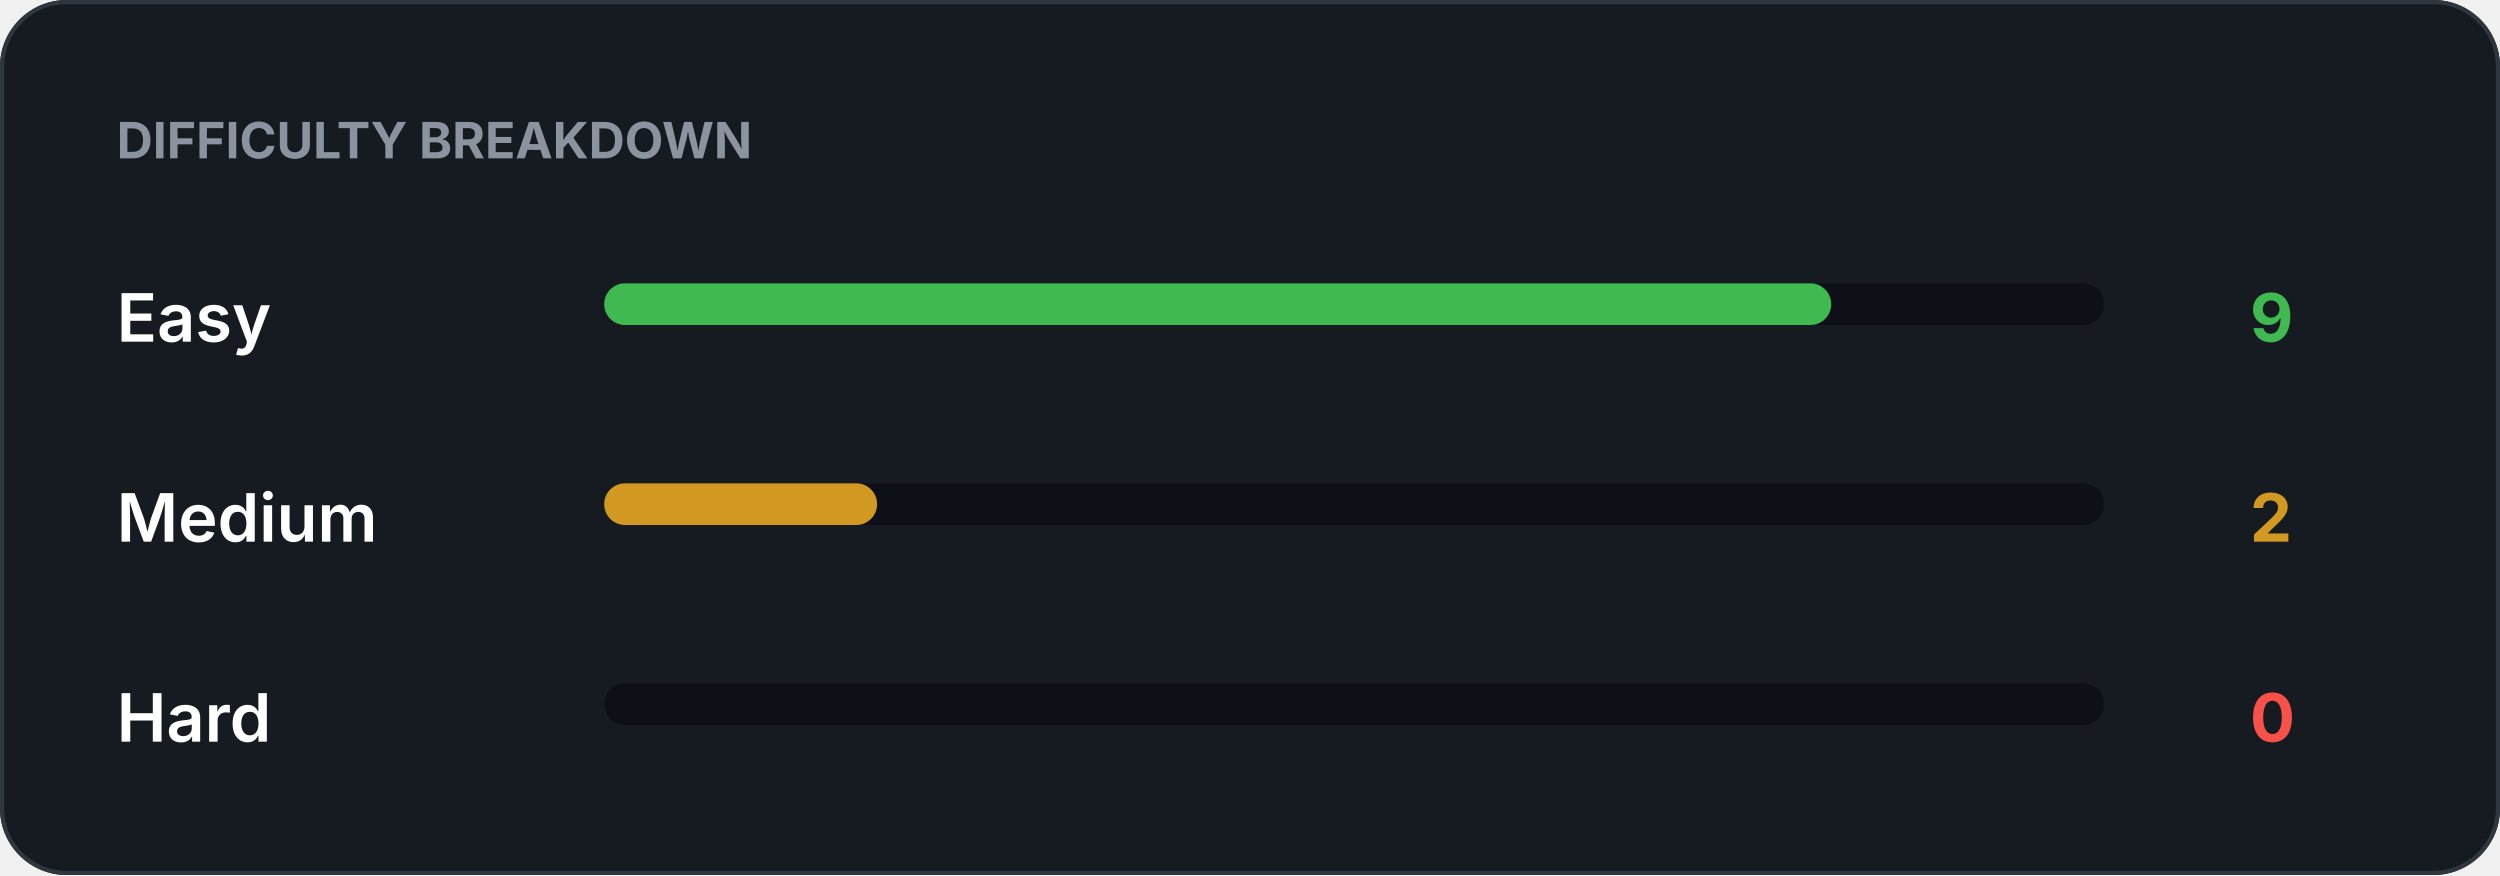
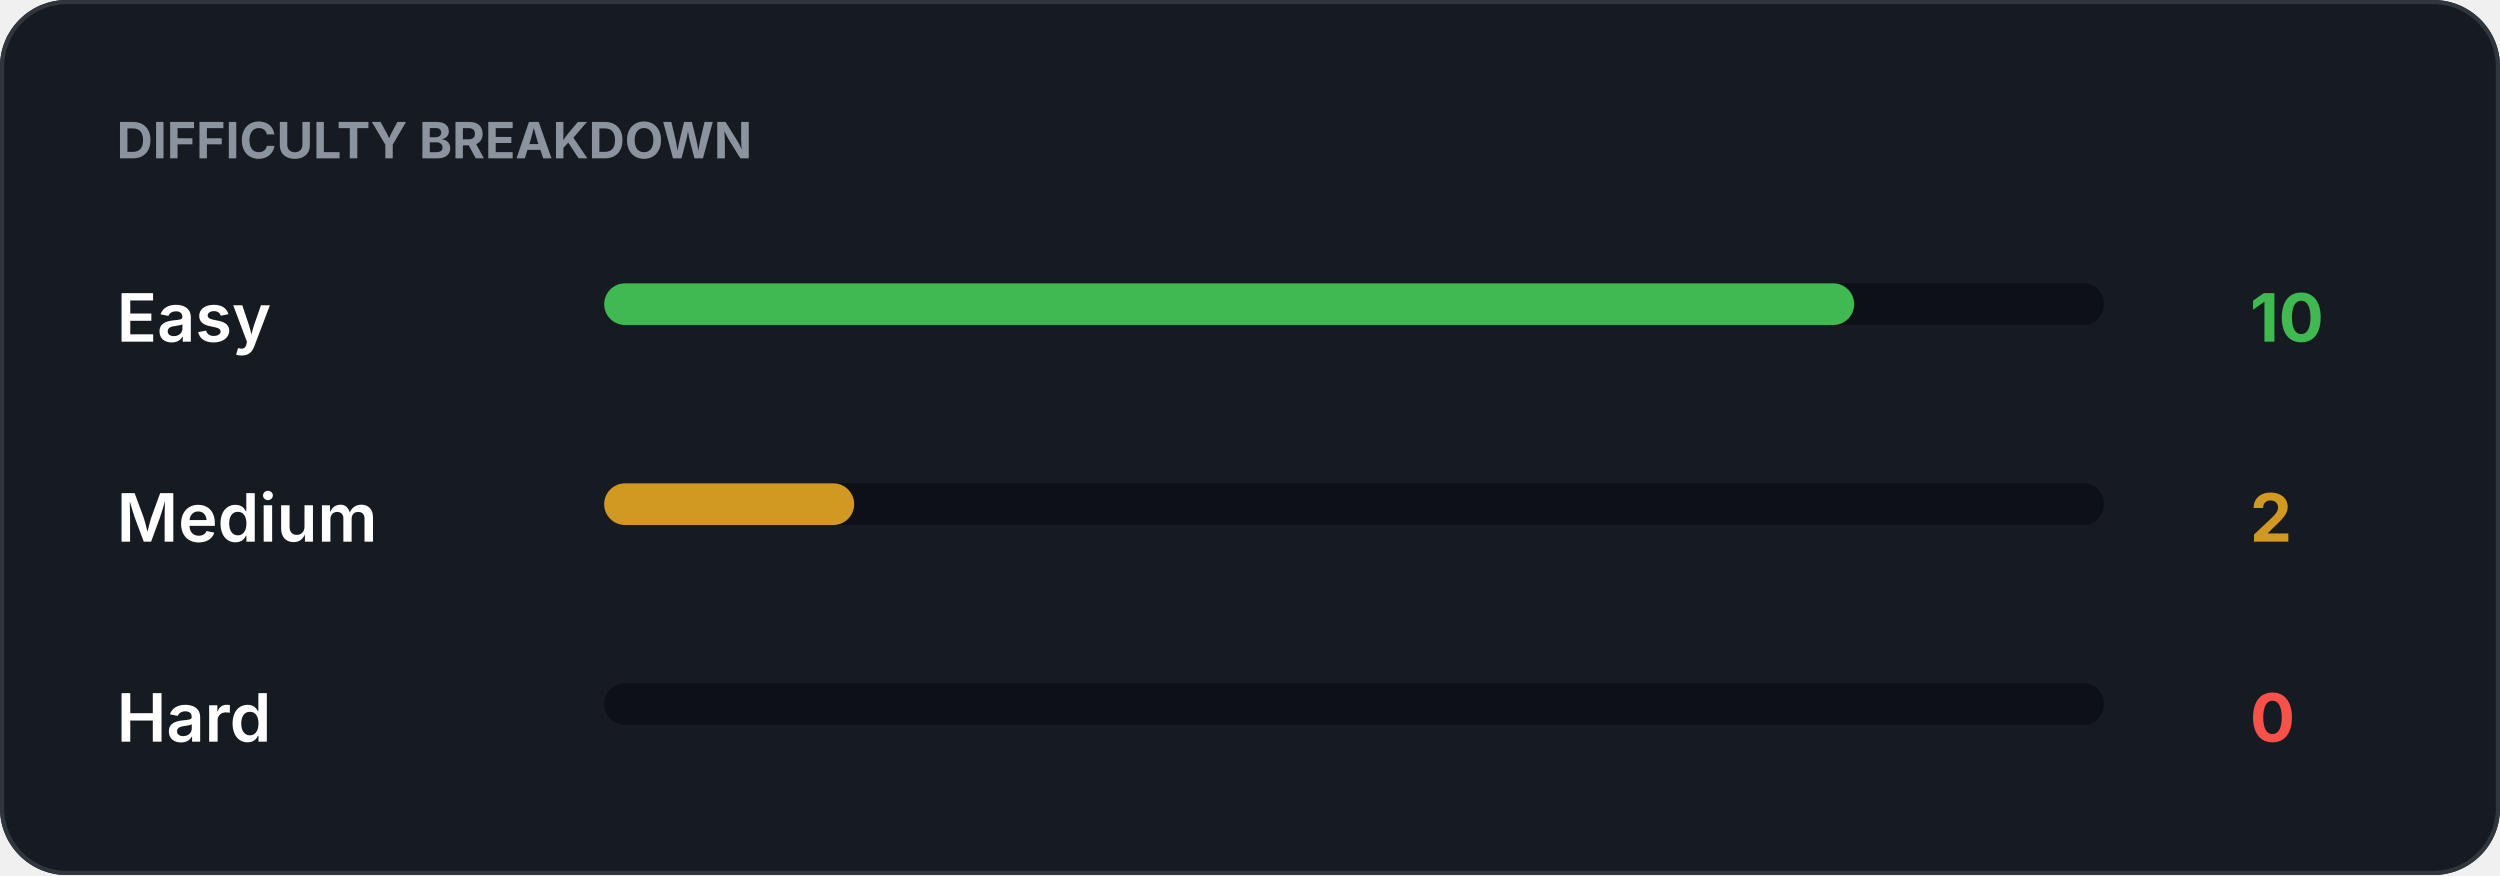
<svg xmlns="http://www.w3.org/2000/svg" width="600" height="210" viewBox="0 0 600 210">
  <rect width="100%" height="100%" rx="16" fill="#161B22" />
  <rect x="0.5" y="0.5" width="599" height="209" rx="15.5" fill="none" stroke="#30363D" />
  <text x="28" y="38" fill="#8B949E" font-family="-apple-system,BlinkMacSystemFont,Segoe UI,sans-serif" font-size="12" font-weight="700">DIFFICULTY BREAKDOWN</text>
  <text x="28" y="82" fill="#FFFFFF" font-family="-apple-system,BlinkMacSystemFont,Segoe UI,sans-serif" font-size="16" font-weight="600">Easy</text>
-   <text x="540" y="82" fill="#3FB950" font-family="-apple-system,BlinkMacSystemFont,Segoe UI,sans-serif" font-size="16" font-weight="700">9</text>
+   <text x="540" y="82" fill="#3FB950" font-family="-apple-system,BlinkMacSystemFont,Segoe UI,sans-serif" font-size="16" font-weight="700">10</text>
  <rect x="145" y="68" width="360" height="10" rx="5" fill="#0D1117" />
-   <rect x="145" y="68" width="294.5" height="10" rx="5" fill="#3FB950" />
+   <rect x="145" y="68" width="300.0" height="10" rx="5" fill="#3FB950" />
  <text x="28" y="130" fill="#FFFFFF" font-family="-apple-system,BlinkMacSystemFont,Segoe UI,sans-serif" font-size="16" font-weight="600">Medium</text>
  <text x="540" y="130" fill="#D29922" font-family="-apple-system,BlinkMacSystemFont,Segoe UI,sans-serif" font-size="16" font-weight="700">2</text>
  <rect x="145" y="116" width="360" height="10" rx="5" fill="#0D1117" />
-   <rect x="145" y="116" width="65.5" height="10" rx="5" fill="#D29922" />
+   <rect x="145" y="116" width="60.0" height="10" rx="5" fill="#D29922" />
  <text x="28" y="178" fill="#FFFFFF" font-family="-apple-system,BlinkMacSystemFont,Segoe UI,sans-serif" font-size="16" font-weight="600">Hard</text>
  <text x="540" y="178" fill="#F85149" font-family="-apple-system,BlinkMacSystemFont,Segoe UI,sans-serif" font-size="16" font-weight="700">0</text>
  <rect x="145" y="164" width="360" height="10" rx="5" fill="#0D1117" />
  <rect x="145" y="164" width="0.0" height="10" rx="5" fill="#F85149" />
</svg>
